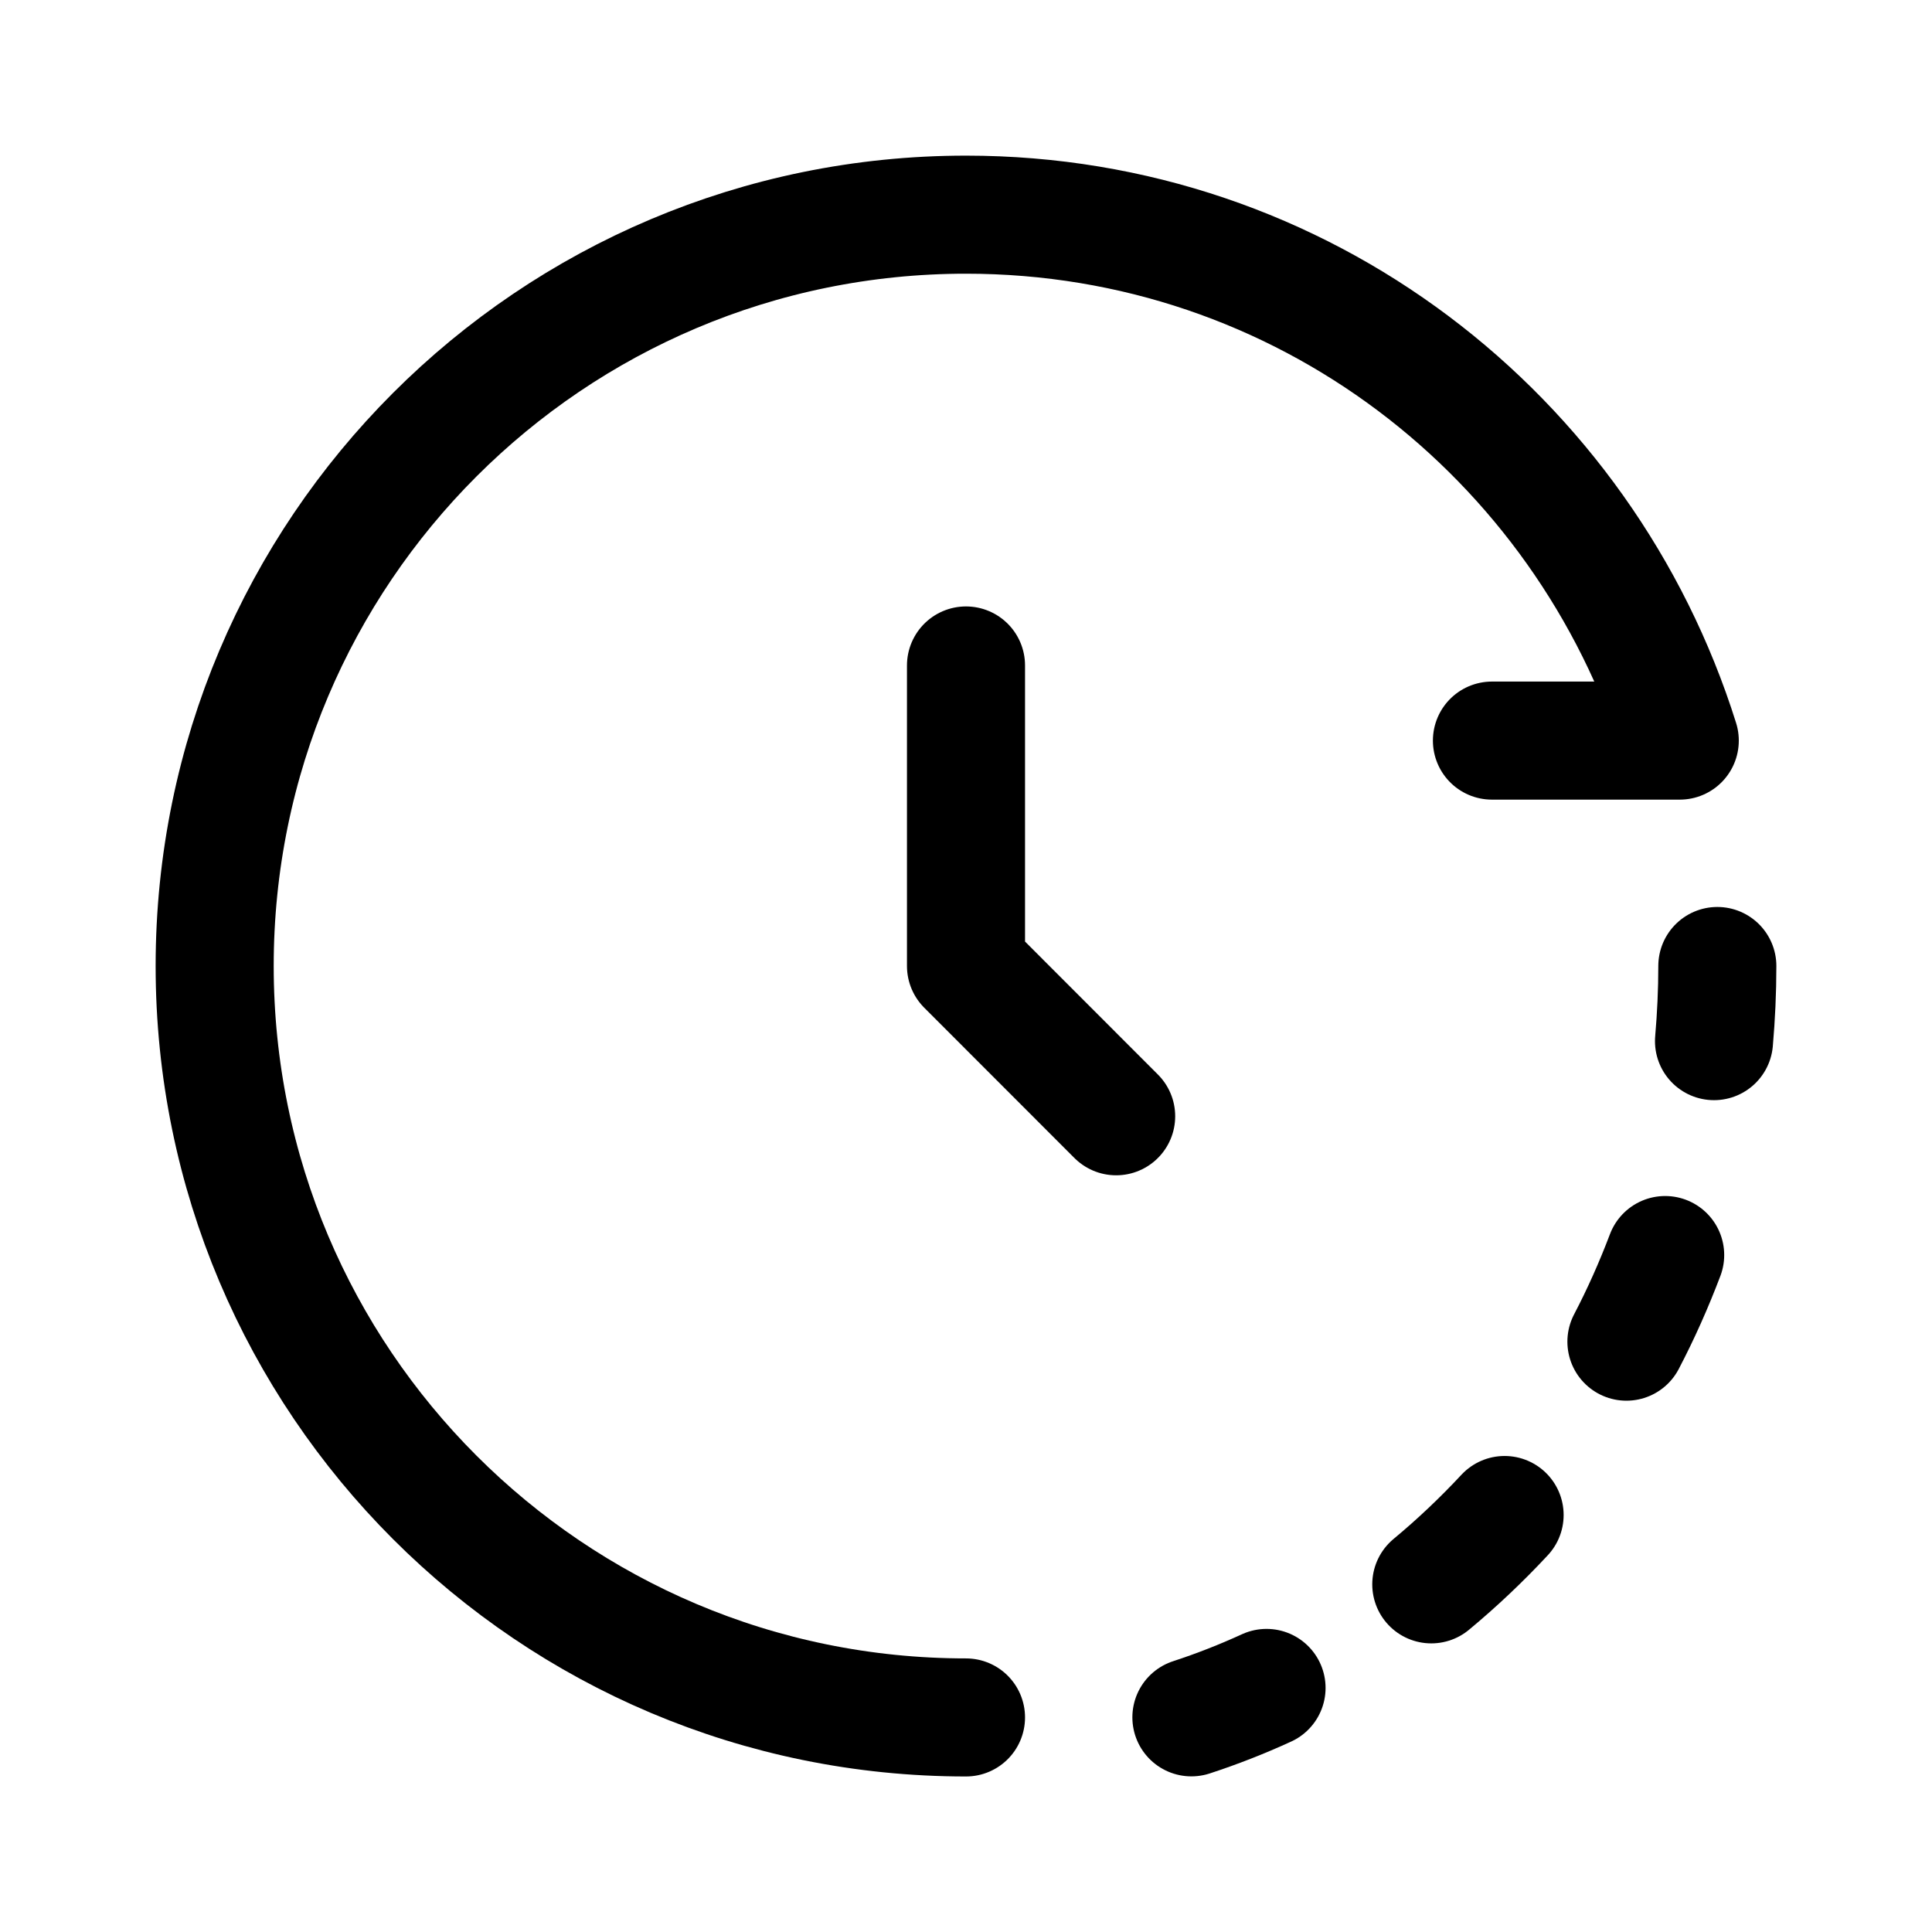
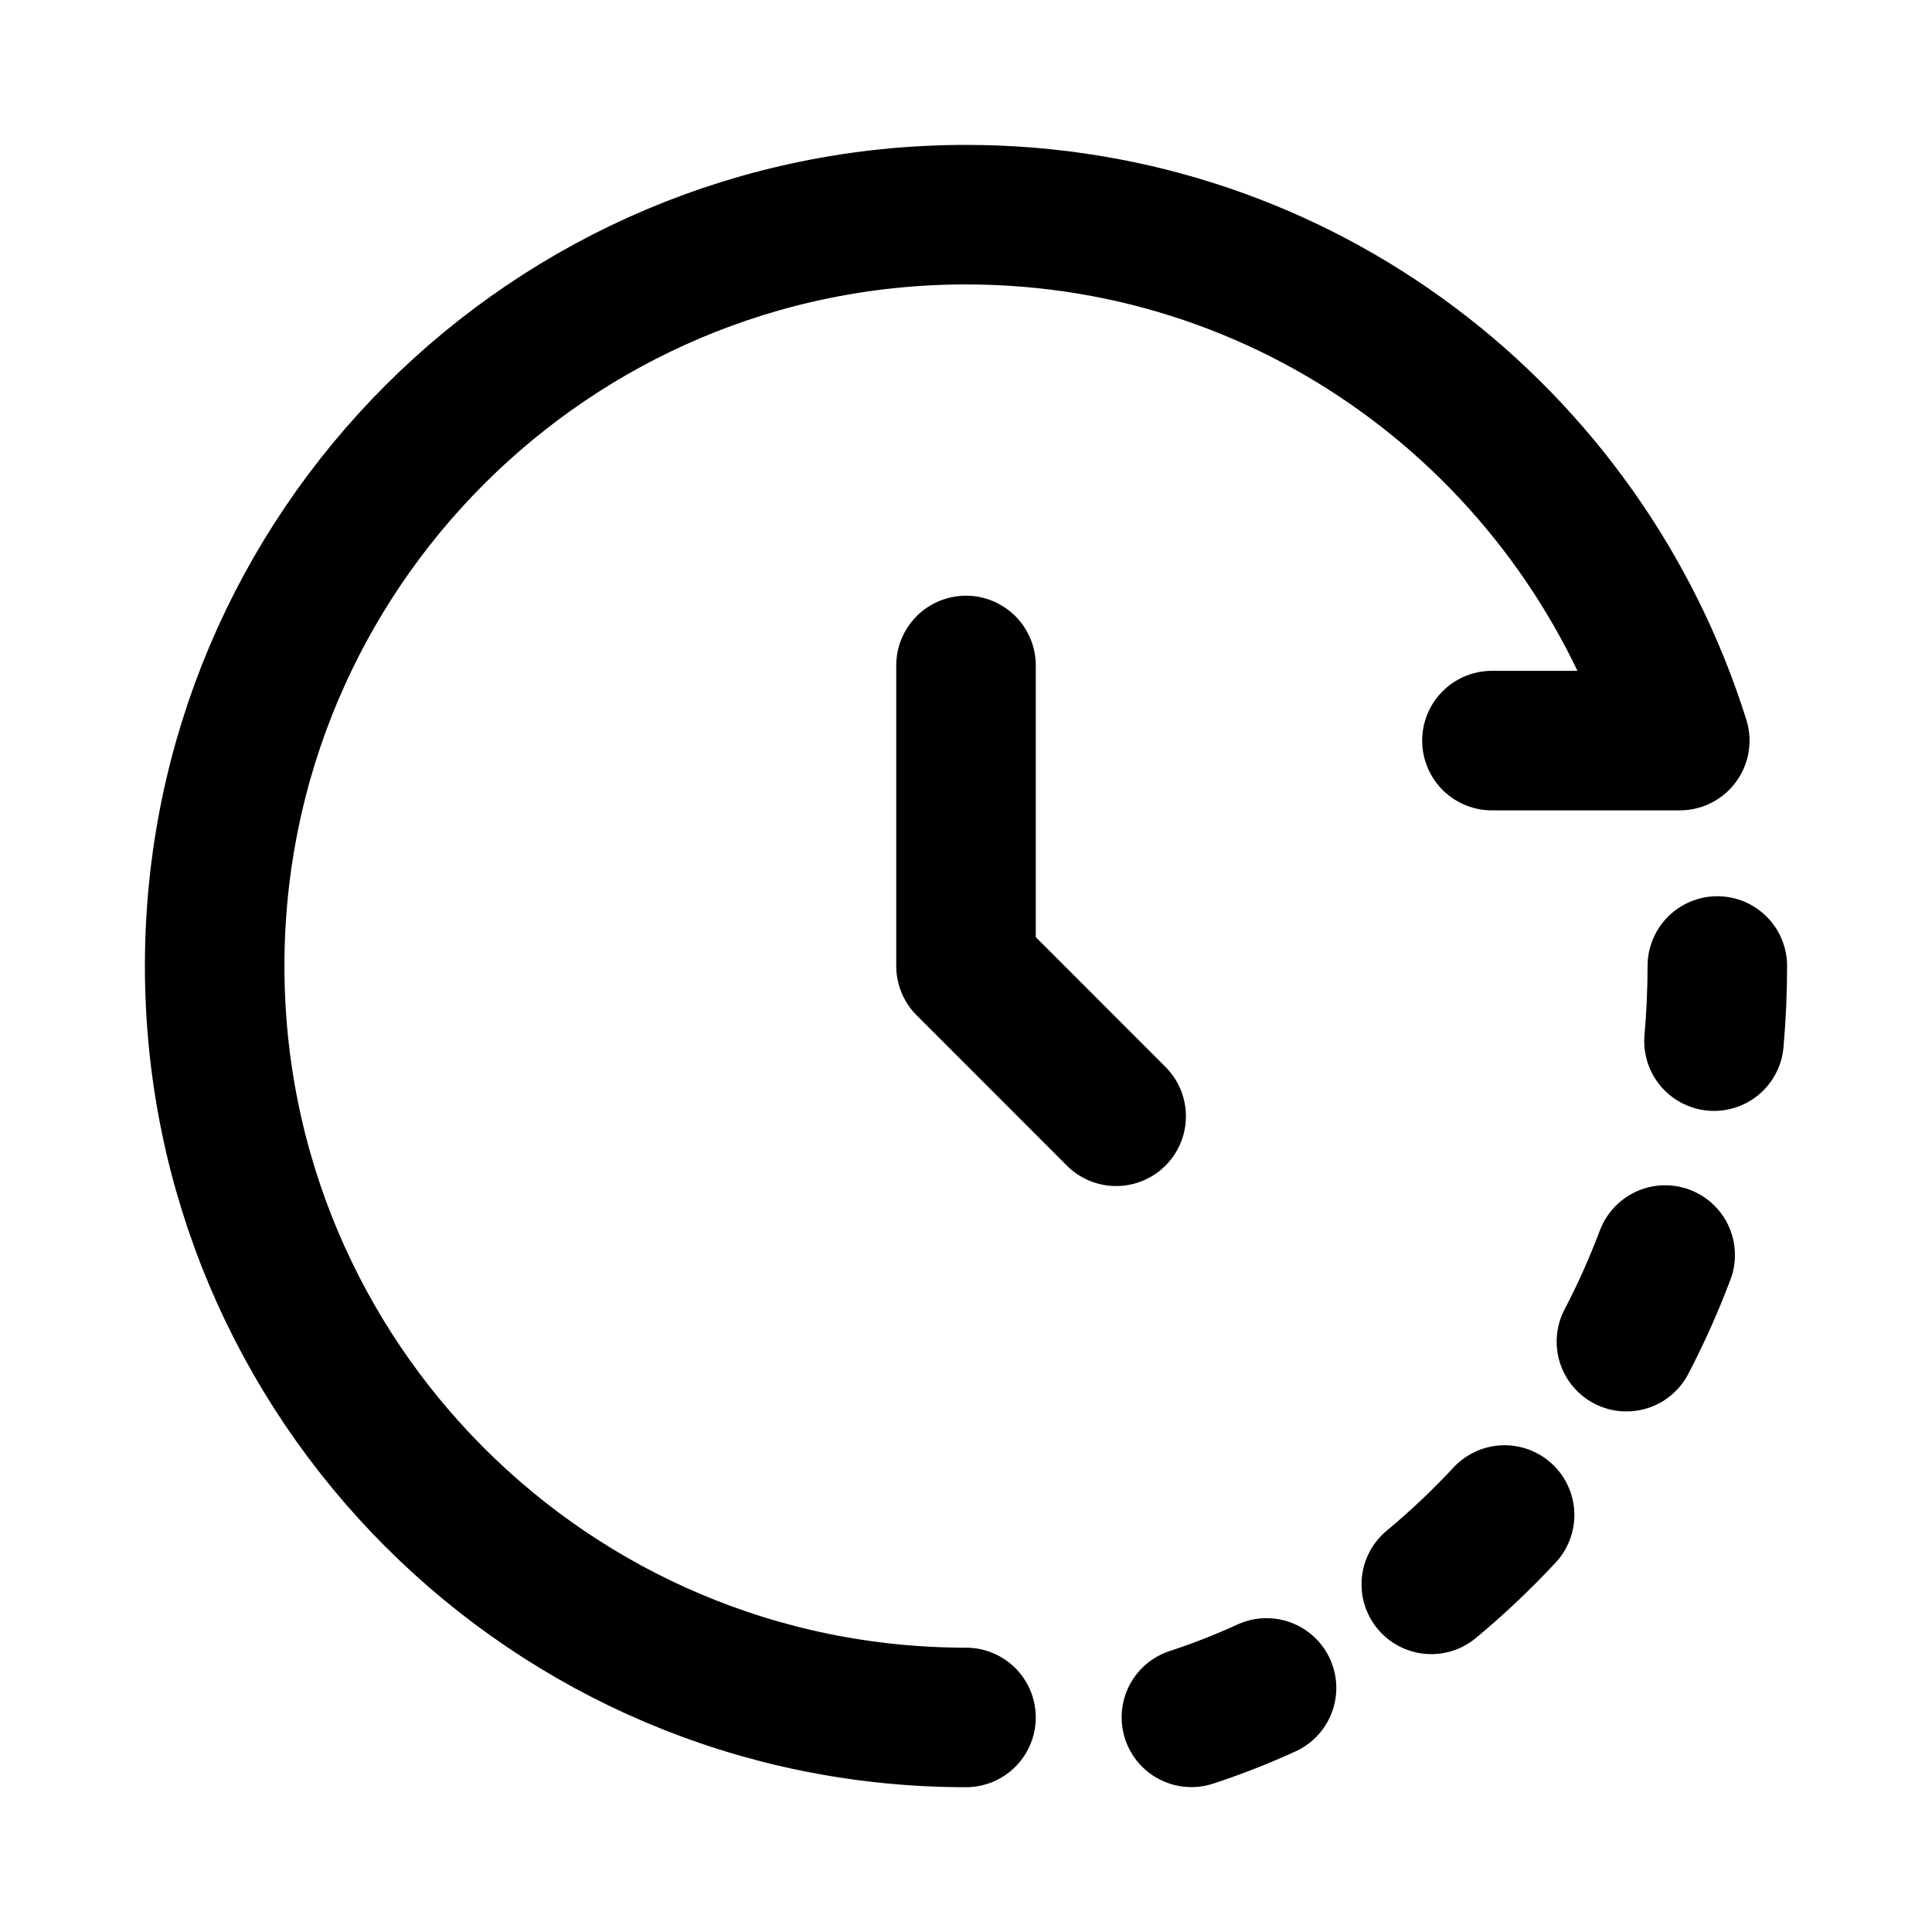
<svg xmlns="http://www.w3.org/2000/svg" viewBox="0 0 18 18" fill="none">
-   <path d="M9 16.001C5.134 16.001 2 12.867 2 9C2 5.134 5.134 2 9 2C12.134 2 14.758 4.06 15.65 6.9H13.9" stroke="currentColor" stroke-width="1.1" stroke-linecap="round" stroke-linejoin="round" />
-   <path d="M9 6.2V9L10.399 10.4" stroke="currentColor" stroke-width="1.1" stroke-linecap="round" stroke-linejoin="round" />
-   <path d="M15.969 9.7C15.989 9.47 16 9.236 16 9M11.1 16C11.339 15.922 11.573 15.83 11.8 15.726M15.153 12.5C15.289 12.24 15.409 11.97 15.514 11.693M13.335 14.761C13.576 14.561 13.804 14.345 14.018 14.115" stroke="currentColor" stroke-width="1.1" stroke-linecap="round" stroke-linejoin="round" />
+   <path d="M9 16.001C5.134 16.001 2 12.867 2 9C2 5.134 5.134 2 9 2C12.134 2 14.758 4.06 15.65 6.9H13.9" stroke="currentColor" stroke-width="1.3" stroke-linecap="round" stroke-linejoin="round" />
+   <path d="M9 6.2V9L10.399 10.4" stroke="currentColor" stroke-width="1.3" stroke-linecap="round" stroke-linejoin="round" />
+   <path d="M15.969 9.7C15.989 9.47 16 9.236 16 9M11.1 16C11.339 15.922 11.573 15.83 11.8 15.726M15.153 12.5C15.289 12.24 15.409 11.97 15.514 11.693M13.335 14.761C13.576 14.561 13.804 14.345 14.018 14.115" stroke="currentColor" stroke-width="1.3" stroke-linecap="round" stroke-linejoin="round" />
</svg>
